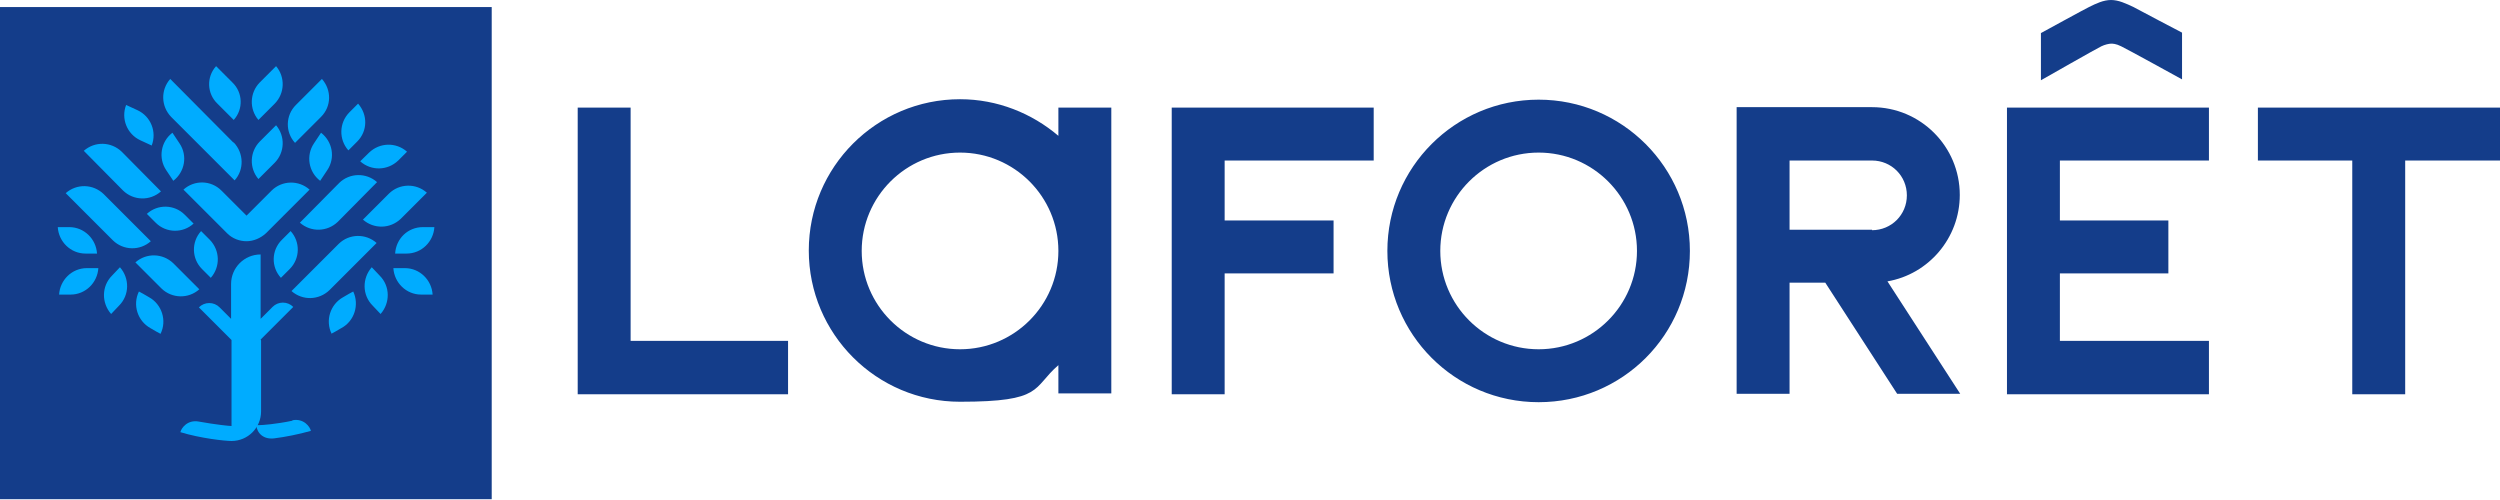
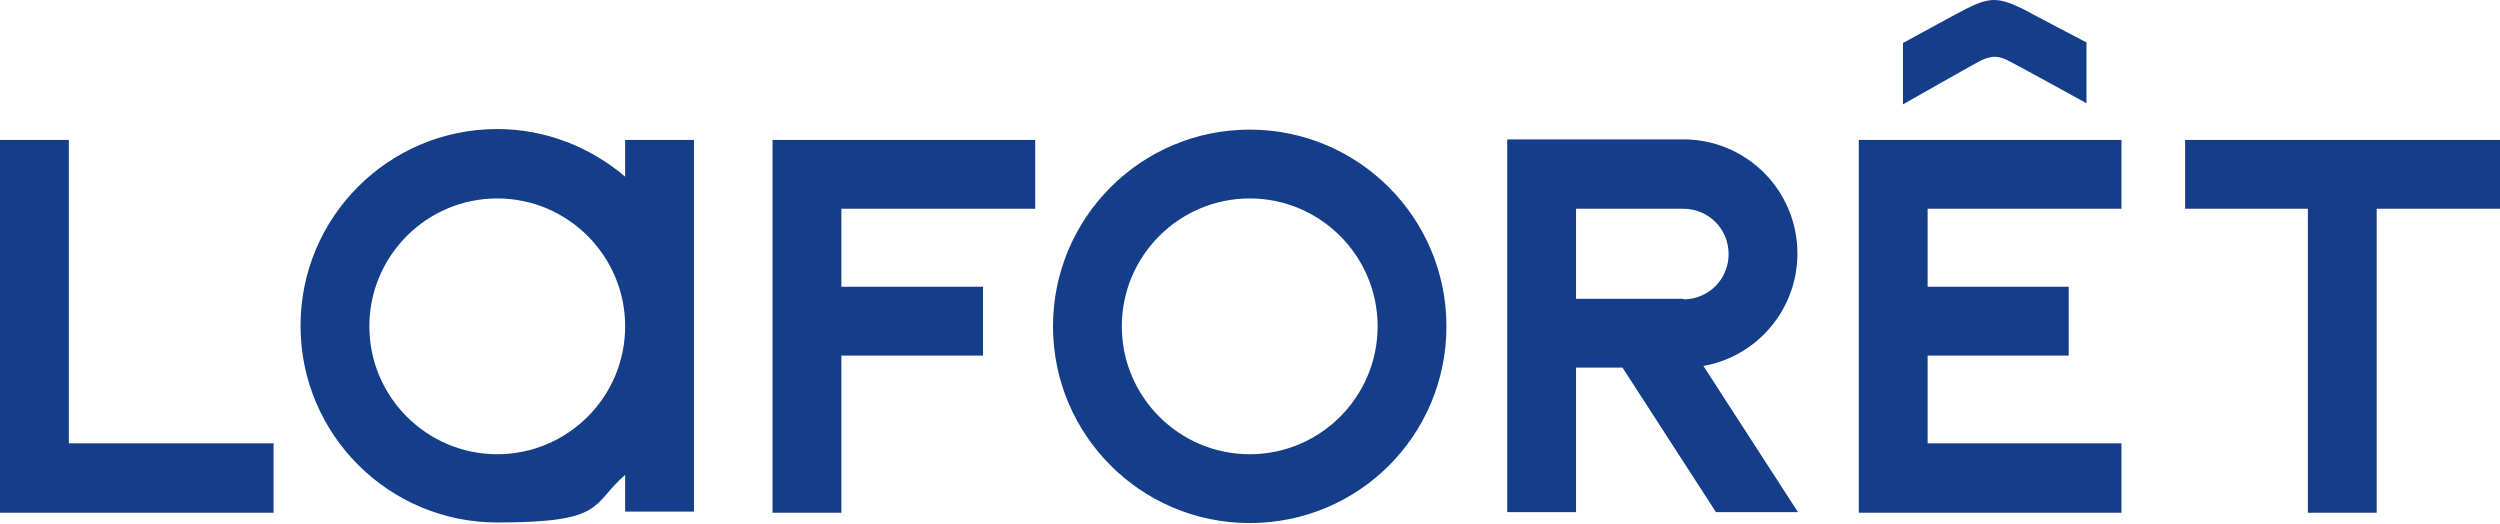
- <svg xmlns="http://www.w3.org/2000/svg" viewBox="0 0 566.9 113.2">
-   <defs>
-     <style>.st0{fill:#00acff}.st1{fill:#143d8a}</style>
-   </defs>
-   <path d="M0 1.6h111.5v111.6H0z" class="st1" />
-   <path d="M49 15a6.1 6.1 0 0 0 .3 8.5l3.7 3.7a6.1 6.1 0 0 0-.3-8.5zm9.9 3.7a6.3 6.3 0 0 0-.3 8.5l3.7-3.7a6.3 6.3 0 0 0 .3-8.5zm0 13.4a6.3 6.3 0 0 0-.3 8.5l3.7-3.7a6.3 6.3 0 0 0 .3-8.5zm-8.7 11.1a6.23 6.23 0 0 0-8.6-.2l9.9 9.9c1.2 1.2 2.8 1.8 4.4 1.8s3.2-.7 4.4-1.8l9.9-9.9a6.3 6.3 0 0 0-8.6.2l-5.7 5.7z" class="st0" />
-   <path d="M52.9 32.3c-3.6-3.6-14.3-14.4-14.3-14.4-2.2 2.5-2.1 6.2.2 8.6l14.4 14.4c2.2-2.4 2.1-6.2-.2-8.6m36.2 28.5c.2 3.3 2.9 6 6.3 6h2.6c-.2-3.3-2.9-6-6.3-6zm-2.9 10.4c2.2-2.5 2.2-6.3-.2-8.7-.5-.5-1.8-1.9-1.8-1.9-2.2 2.5-2.2 6.3.2 8.7.5.5 1.8 1.9 1.8 1.9M66.1 66c2.5 2.2 6.2 2.1 8.6-.2l10.7-10.7a6.3 6.3 0 0 0-8.6.2zm30.7-22.3a6.3 6.3 0 0 0-8.6.2l-5.9 5.9c2.5 2.2 6.2 2.1 8.6-.2zm-81.9.1c2.5-2.2 6.2-2.1 8.6.2l10.7 10.7a6.3 6.3 0 0 1-8.6-.2zm4.1-9.6c2.5-2.2 6.2-2.1 8.6.2 2.7 2.7 8.9 9 8.9 9a6.3 6.3 0 0 1-8.6-.2c-2.7-2.7-8.9-9-8.9-9m26.2 31.4a6.3 6.3 0 0 1-8.6-.2l-5.9-5.9c2.5-2.2 6.2-2.1 8.6.2zm40.3-24.3a6.3 6.3 0 0 0-8.6.2c-2.2 2.2-8.9 9-8.9 9 2.5 2.2 6.2 2.1 8.6-.2 2.2-2.2 8.9-9 8.9-9M63.7 63l2-2c2.4-2.4 2.4-6.2.2-8.6l-2 2a6.2 6.2 0 0 0-.2 8.6m-15.9 0-2-2a6.23 6.23 0 0 1-.2-8.6l2 2c2.3 2.4 2.4 6.1.2 8.6M79 34.1l2-2c2.4-2.4 2.4-6.1.2-8.6l-2 2a6.3 6.3 0 0 0-.2 8.6m-3.9 41.6s1.7-.9 2.3-1.3c3-1.6 4.1-5.3 2.7-8.3 0 0-1.7.9-2.3 1.3a6.33 6.33 0 0 0-2.6 8.3m14.4-18.2h2.6c3.4 0 6.1-2.7 6.3-6h-2.6c-3.4 0-6.1 2.6-6.3 6m-67.3 3.3c-.2 3.3-2.9 6-6.3 6h-2.6c.2-3.3 2.9-6 6.3-6zm2.9 10.4c-2.2-2.5-2.2-6.3.2-8.7.5-.5 1.8-1.9 1.8-1.9 2.2 2.5 2.2 6.3-.2 8.7-.5.5-1.8 1.9-1.8 1.9m11.2 4.5s-1.7-.9-2.3-1.3a6.33 6.33 0 0 1-2.6-8.3s1.7.9 2.3 1.3c2.9 1.6 4.1 5.3 2.6 8.3M22 57.5h-2.6c-3.4 0-6.1-2.7-6.3-6h2.6c3.4 0 6.1 2.7 6.3 6m70.3-23.1c-2.5-2.2-6.2-2.1-8.6.2s-2 2-2 2c2.5 2.2 6.2 2.1 8.6-.2zM72.6 41l1.6-2.4c1.9-2.8 1.2-6.5-1.4-8.5l-1.6 2.4a6.27 6.27 0 0 0 1.4 8.5m-33.3 0-1.6-2.4a6.27 6.27 0 0 1 1.4-8.5l1.6 2.4c1.9 2.8 1.2 6.5-1.4 8.5m4.6 9.7-2-2a6.2 6.2 0 0 0-8.6-.2l2 2c2.4 2.4 6.2 2.4 8.6.2m23-18.3 5.9-5.9c2.4-2.4 2.4-6.1.2-8.6l-5.9 5.9a6.2 6.2 0 0 0-.2 8.6m-32.5.6c1.2-3.1-.2-6.6-3.2-8-.7-.3-2.6-1.2-2.6-1.2-1.2 3.1.2 6.6 3.2 8 .7.3 2.6 1.2 2.6 1.2m31.9 62.4c-3.8.8-6.9 1-7.4 1h-.8c.2 1.9 1.7 3.3 4.1 3s5.5-.9 8.3-1.7c-.2-.9-1.6-2.9-4.2-2.4" class="st0" />
-   <path d="m59.1 77 7.4-7.4a3.3 3.3 0 0 0-4.7 0l-2.7 2.7V57.7c-3.7 0-6.7 3-6.7 6.7v7.9l-2.6-2.6a3.3 3.3 0 0 0-4.7 0l7.4 7.4v19.5c-.5 0-3.5-.3-7.4-1-2.6-.5-4 1.5-4.2 2.4 4.6 1.4 10.1 2 11.6 2 3.7 0 6.7-3 6.7-6.7V77.2Z" class="st0" />
-   <path d="M178.7 89.4H131v-65h12v52.9h35.7zM240 56.9c0 12.3-10 22.3-22.3 22.3s-22.3-10-22.3-22.3 10-22.3 22.3-22.3 22.3 10 22.3 22.3m12 0V24.4h-12v6.4c-6-5.1-13.8-8.3-22.3-8.3a34.3 34.3 0 1 0 0 68.6c19 0 16.3-3.1 22.3-8.3v6.4h12V56.7Zm25.7-20.5V50h24.7v12h-24.7v27.4h-12v-65h45.8v12zm105.5 20.5c0 19-15.3 34.3-34.3 34.3s-34.3-15.4-34.3-34.3a34.3 34.3 0 1 1 68.6 0m-34.3-22.3c-12.3 0-22.3 10-22.3 22.3s10 22.3 22.3 22.3 22.3-10 22.3-22.3-10-22.3-22.3-22.3m95.5 9.6c0-11-8.9-19.9-19.9-19.9h-30.7v65h12V64.1h8.1l16.3 25.2h14.3L428 63.8c9.3-1.6 16.4-9.8 16.4-19.6m-19.9 7.9h-18.7V36.4h18.7c4.4 0 7.9 3.5 7.9 7.9s-3.5 7.9-7.9 7.9m42.6-15.8V50h24.6v12h-24.6v15.3h33.8v12.1h-45.8v-65h45.8v12zm-4.3-18.3V7.5s10.6-5.8 10.9-5.9c1.6-.8 3.3-1.6 5-1.6s3.4.8 5.1 1.6c.3.2 11 5.8 11 5.8V18s-12.7-7-13.8-7.5c-1.2-.6-1.9-.6-2.3-.6s-1.4.2-2.2.6c-.7.3-13.7 7.7-13.7 7.7m49.2 6.2v12h21.4v53h12v-53h21.5v-12z" class="st1" />
+ <svg xmlns="http://www.w3.org/2000/svg" viewBox="131 0 435.9 91.2">
+   <path fill="#143d8a" d="M178.7 89.4H131v-65h12v52.9h35.7zM240 56.9c0 12.3-10 22.3-22.3 22.3s-22.3-10-22.3-22.3 10-22.3 22.3-22.3 22.3 10 22.3 22.3m12 0V24.4h-12v6.4c-6-5.1-13.8-8.3-22.3-8.3a34.3 34.3 0 1 0 0 68.6c19 0 16.3-3.1 22.3-8.3v6.4h12V56.7Zm25.7-20.5V50h24.7v12h-24.7v27.4h-12v-65h45.8v12zm105.5 20.5c0 19-15.3 34.3-34.3 34.3s-34.3-15.4-34.3-34.3a34.3 34.3 0 1 1 68.6 0m-34.3-22.3c-12.3 0-22.3 10-22.3 22.3s10 22.3 22.3 22.3 22.3-10 22.3-22.3-10-22.3-22.3-22.3m95.5 9.6c0-11-8.9-19.9-19.9-19.9h-30.7v65h12V64.1h8.1l16.3 25.2h14.3L428 63.8c9.3-1.6 16.4-9.8 16.4-19.6m-19.9 7.9h-18.7V36.4h18.7c4.4 0 7.9 3.5 7.9 7.9s-3.5 7.9-7.9 7.9m42.6-15.8V50h24.6v12h-24.6v15.3h33.8v12.1h-45.8v-65h45.8v12zm-4.3-18.3V7.5s10.6-5.8 10.9-5.9c1.6-.8 3.3-1.6 5-1.6s3.4.8 5.1 1.6c.3.2 11 5.8 11 5.8V18s-12.7-7-13.8-7.5c-1.2-.6-1.9-.6-2.3-.6s-1.4.2-2.2.6c-.7.3-13.7 7.7-13.7 7.7m49.2 6.2v12h21.4v53h12v-53h21.5v-12z" />
</svg>
